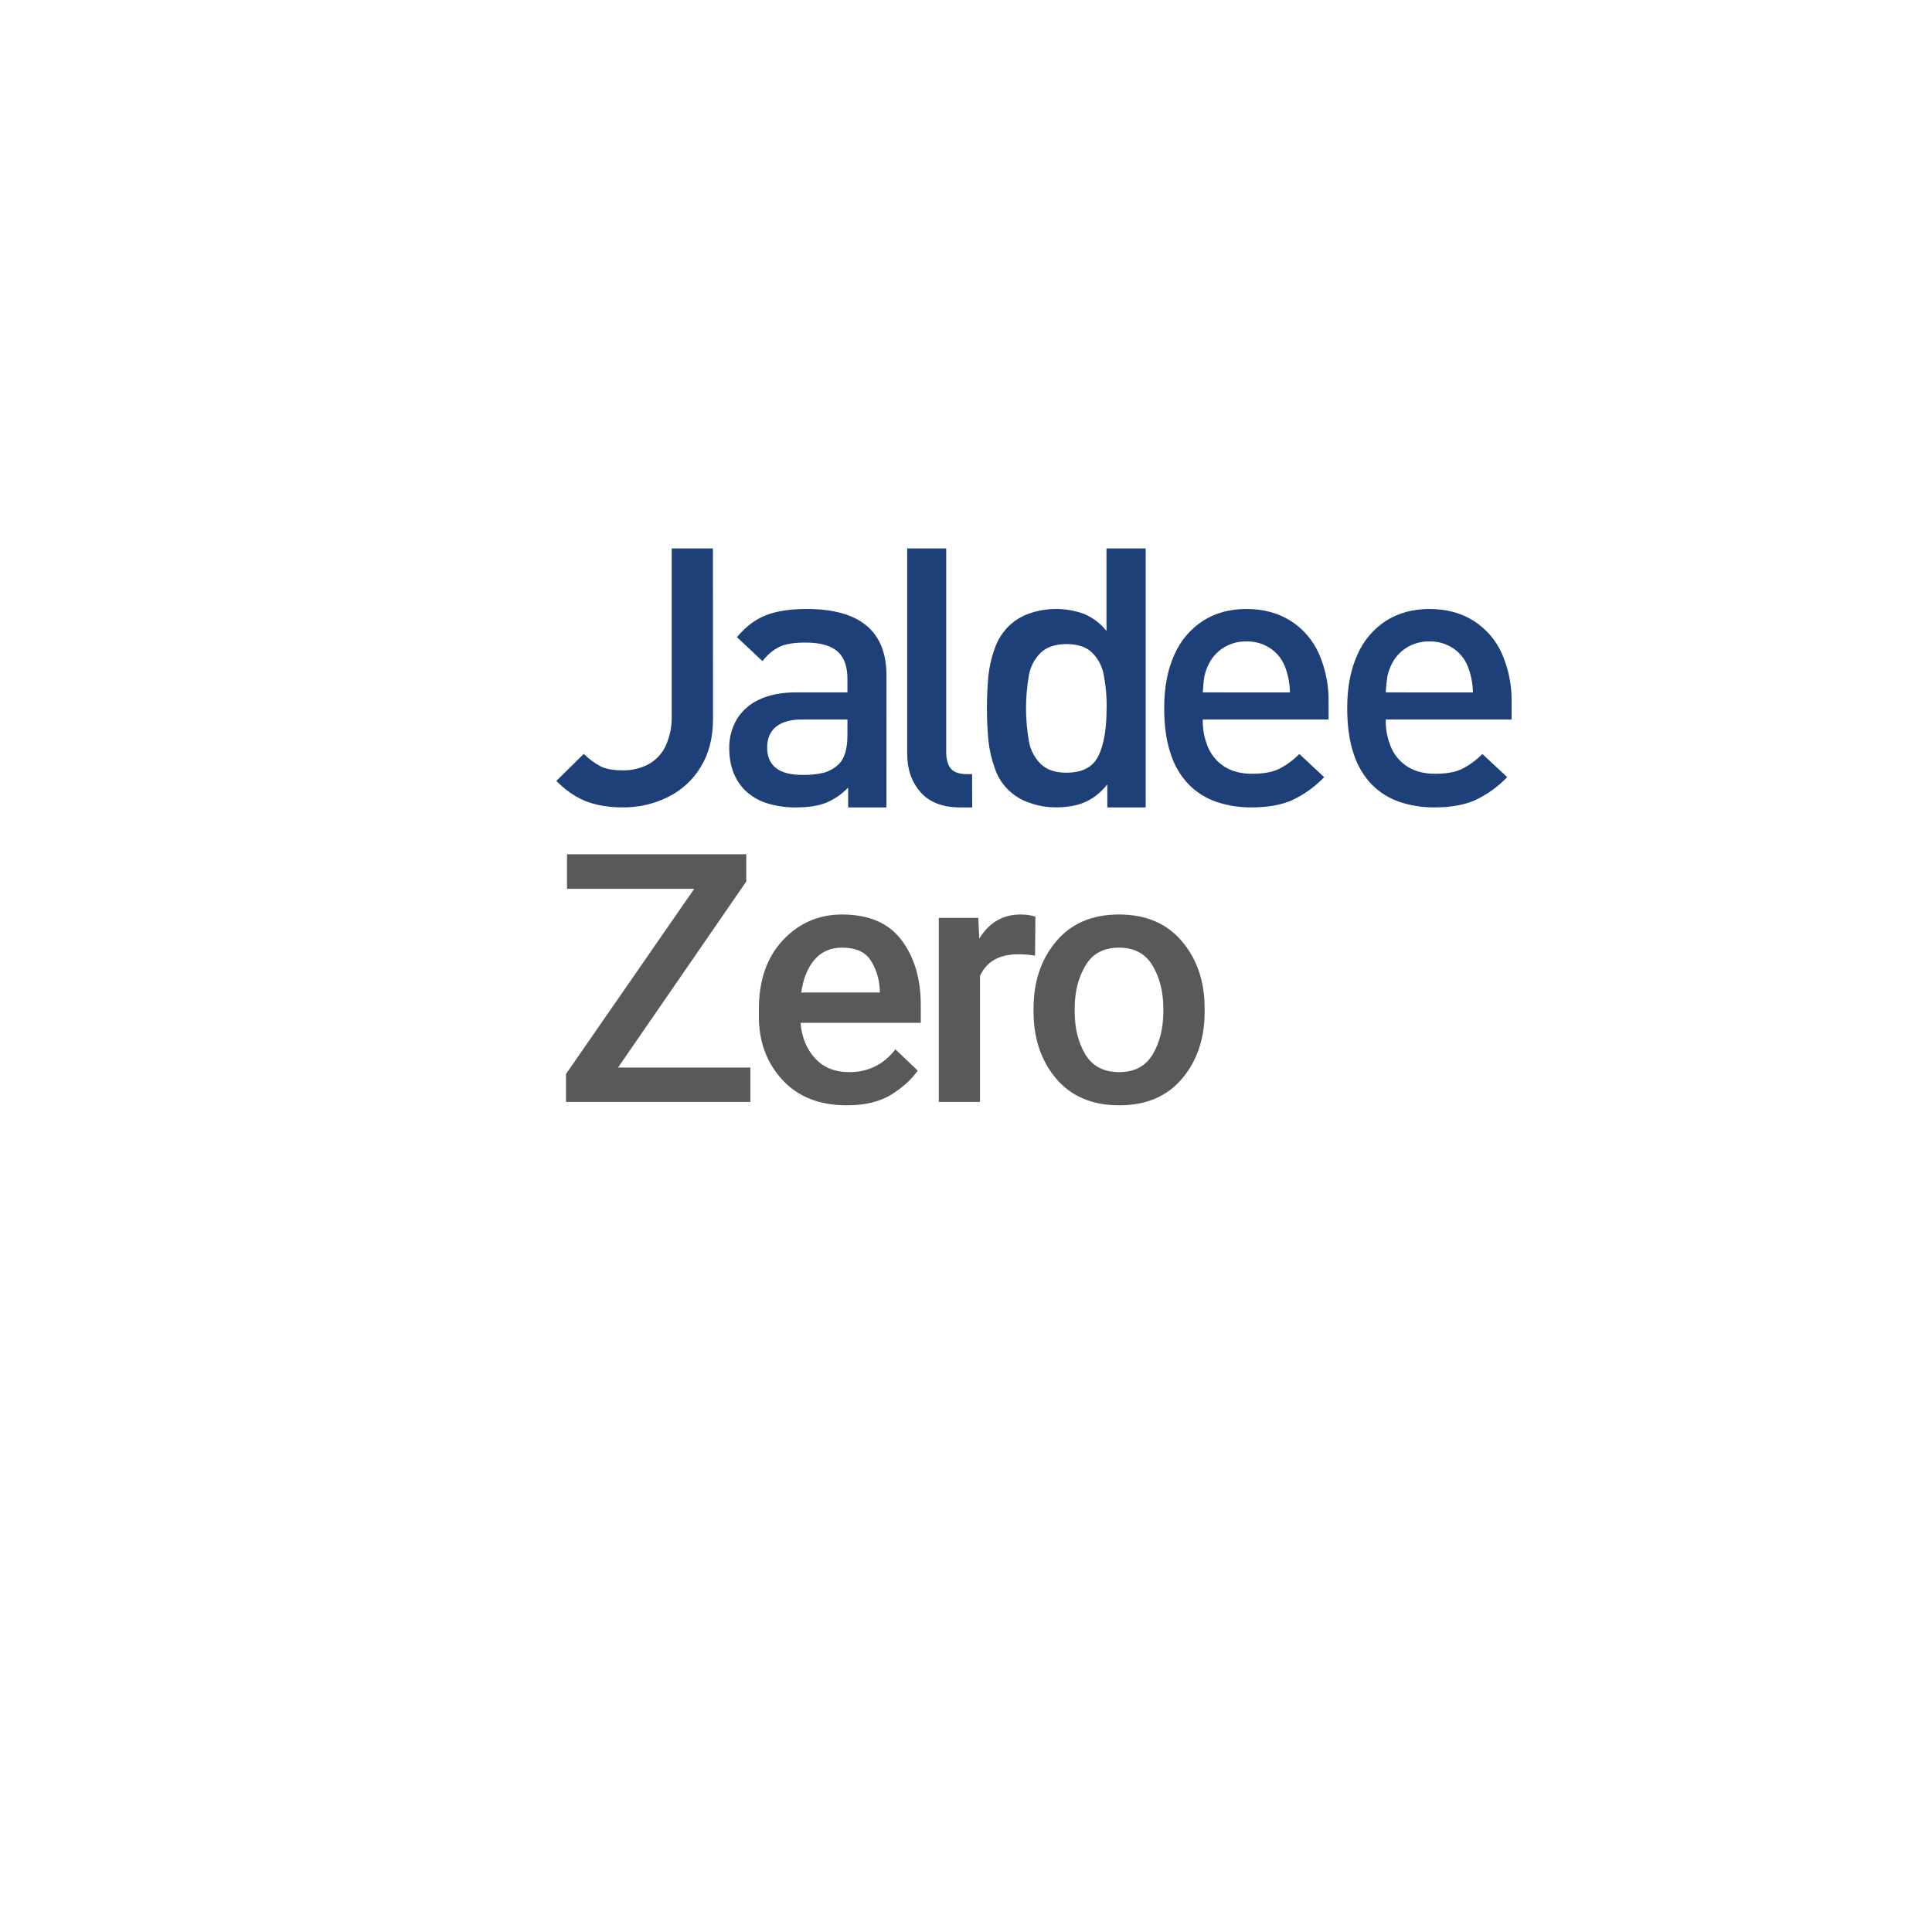
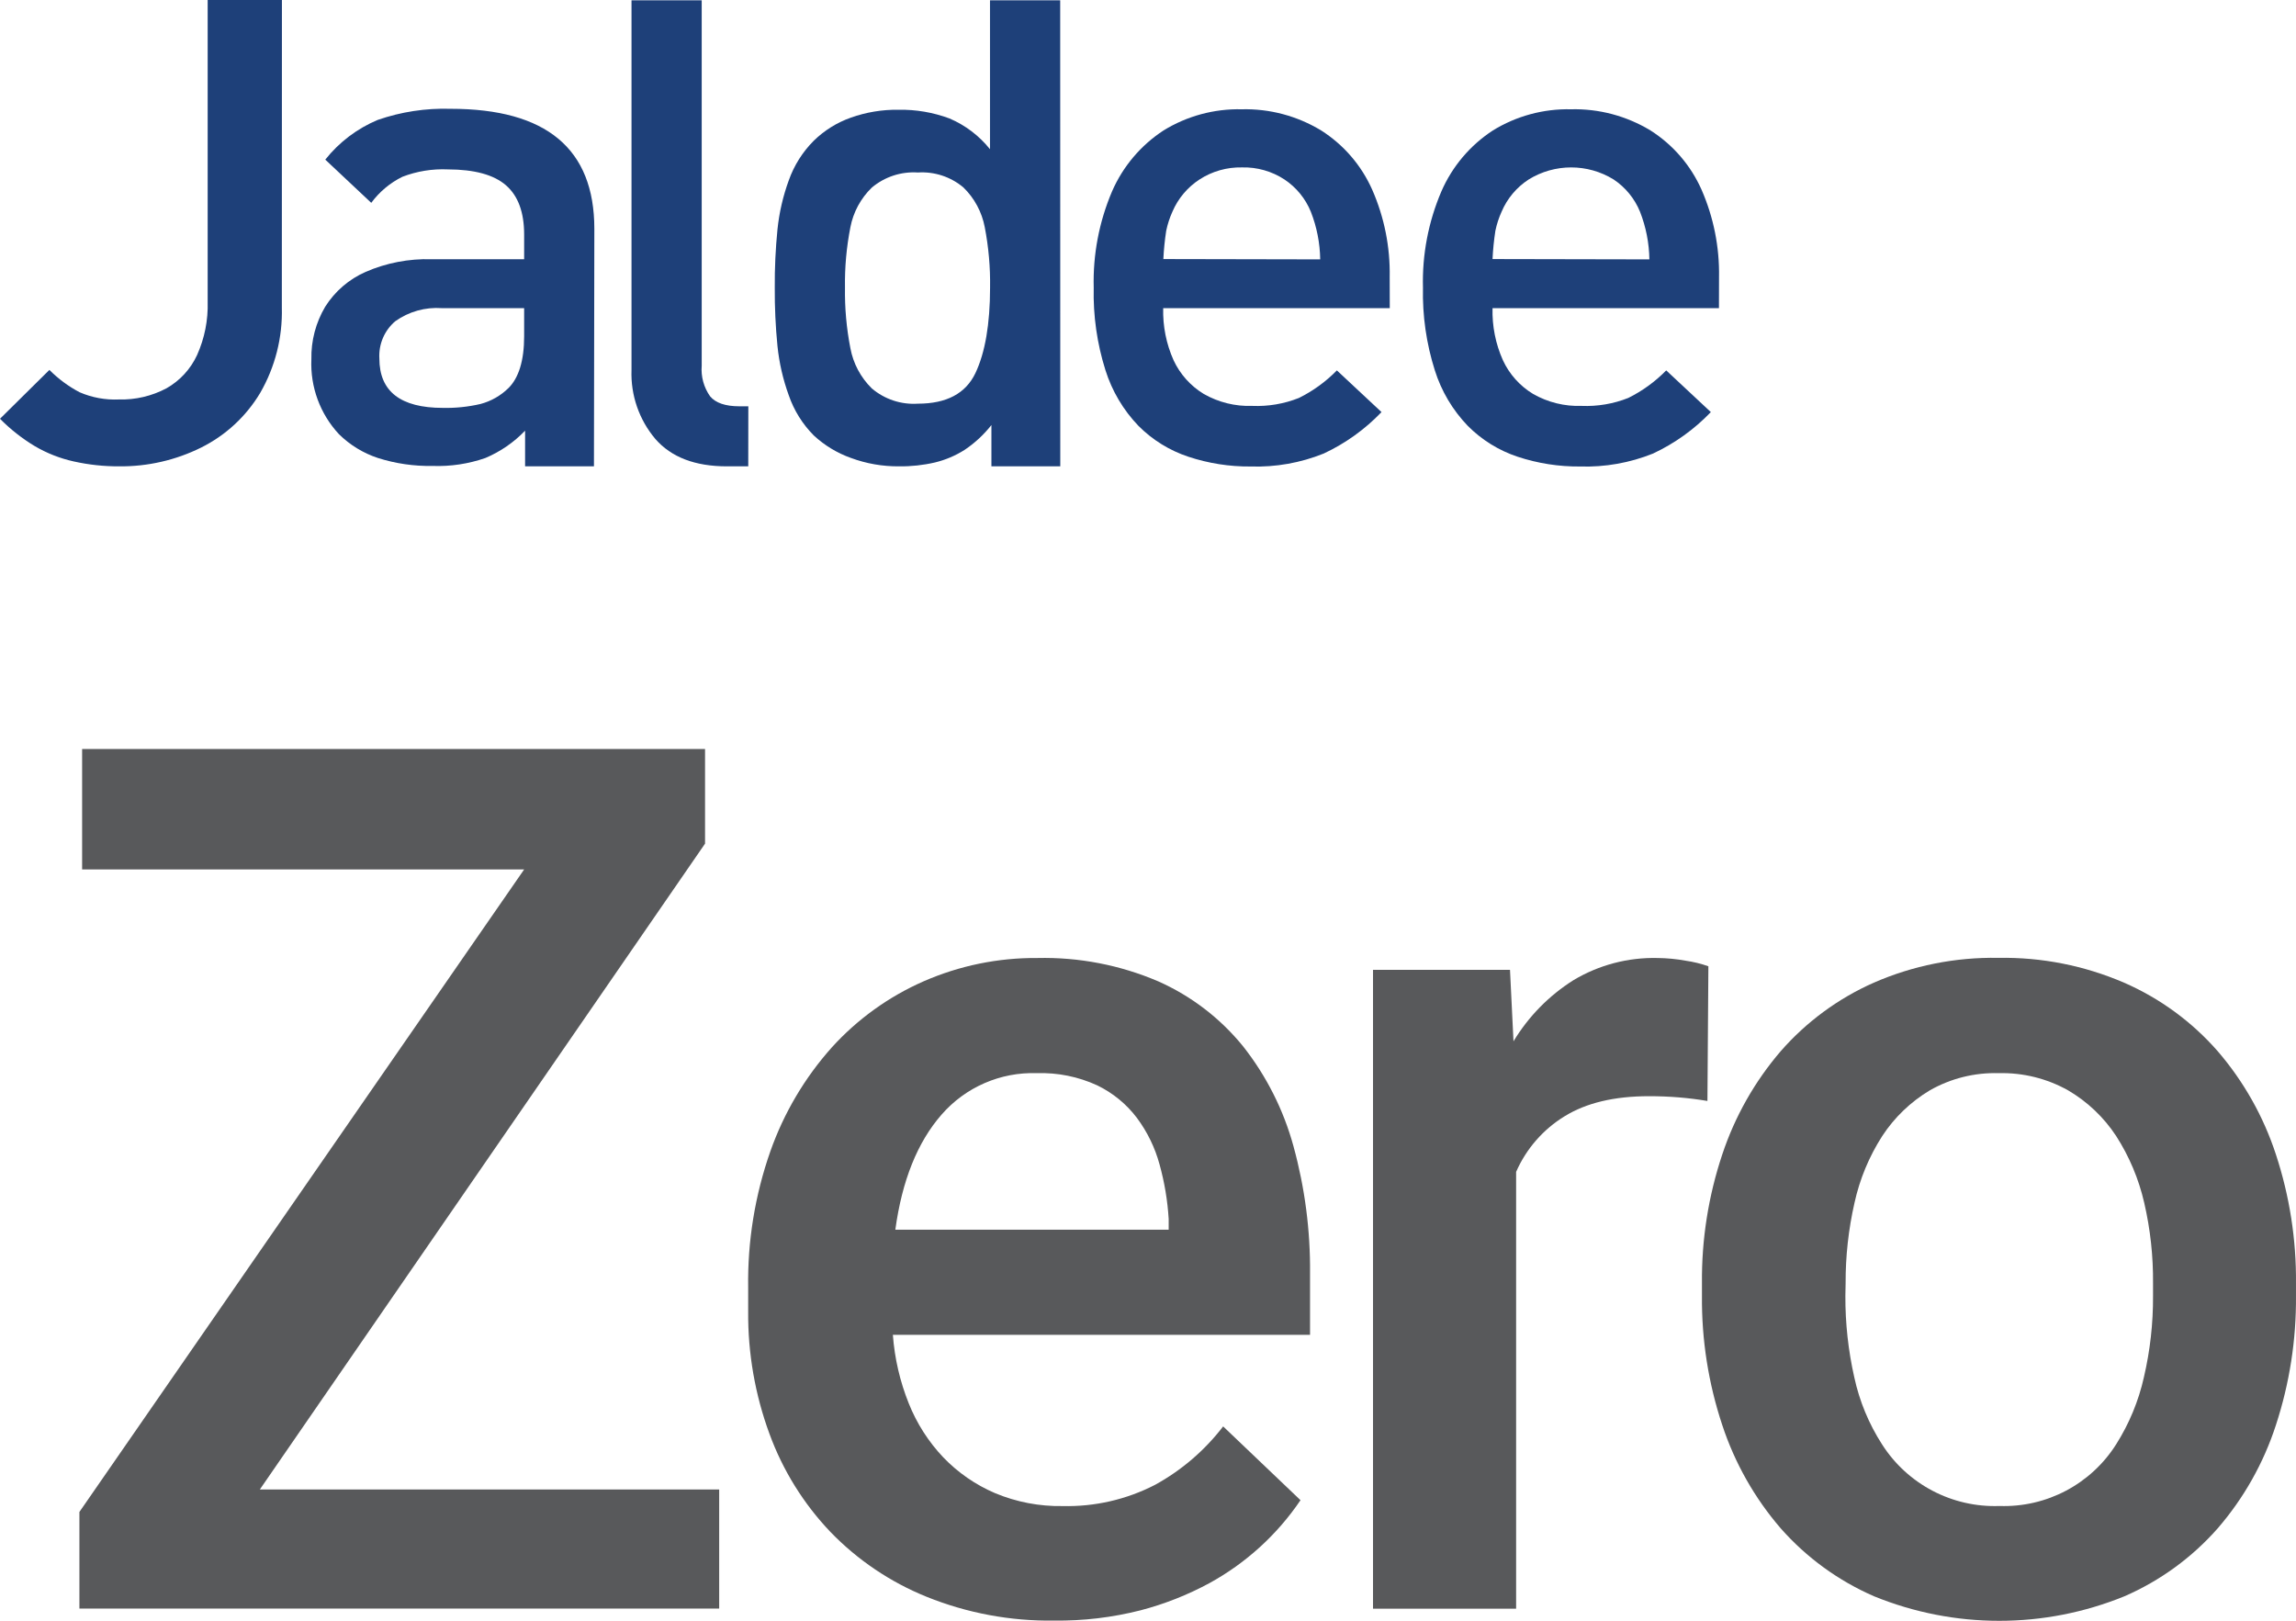
- <svg xmlns="http://www.w3.org/2000/svg" id="Layer_1" data-name="Layer 1" viewBox="0 0 1000 1000">
-   <text transform="translate(285.91 570.34)" style="font-size:180.28px;fill:#58595b;font-family:Roboto-Medium, Roboto;font-weight:500;letter-spacing:-0.05em">Z<tspan x="99.48" y="0" style="letter-spacing:-0.04em">e</tspan>
-     <tspan x="189.01" y="0" style="letter-spacing:-0.058em">r</tspan>
-     <tspan x="242.01" y="0" style="letter-spacing:-0.04em">o</tspan>
-   </text>
-   <path d="M369.05,372.21q0,14.3-6.23,24.59a41.14,41.14,0,0,1-17,15.7,51.76,51.76,0,0,1-23.67,5.41,58.37,58.37,0,0,1-13.09-1.41,38.88,38.88,0,0,1-11.21-4.42,50.24,50.24,0,0,1-9.9-7.86l14.2-14a36.79,36.79,0,0,0,8.7,6.43q4.16,2.07,11.3,2.07a27.4,27.4,0,0,0,13.67-3.23,21.12,21.12,0,0,0,8.79-9.56,35,35,0,0,0,3.05-15.3V283.87h21.35Z" style="fill:#1e4079" />
-   <path d="M458.82,417.91H439V407.67a34.07,34.07,0,0,1-11.49,7.87q-6,2.37-15.17,2.37a49,49,0,0,1-15.75-2.27,28.6,28.6,0,0,1-11.21-6.81q-7.92-8.22-7.92-21.55a28.56,28.56,0,0,1,4-15.12A26.21,26.21,0,0,1,393.17,362q7.77-3.63,18.89-3.62h26.57v-7.13q0-9.61-5.22-14.15T416.7,332.6q-8.42,0-13.1,2.12a24.57,24.57,0,0,0-8.93,7.51l-13.24-12.45q6.85-8.16,15.07-11.36t21-3.21q41.34,0,41.35,34.49Zm-20.19-37.39v-8.11H415.05q-8.79,0-13.38,3.76t-4.59,10.73q0,14.21,18.36,14.2A44.6,44.6,0,0,0,426.26,400a18.13,18.13,0,0,0,8-4.59Q438.63,391.05,438.63,380.52Z" style="fill:#1e4079" />
-   <path d="M503.2,417.91H497q-13.62,0-20.53-7.87t-6.91-19.86V283.87h20.19V389c0,4,.81,6.94,2.42,8.84s4.41,2.85,8.4,2.85h2.59Z" style="fill:#1e4079" />
-   <path d="M593,417.91H573.14V406a33,33,0,0,1-7.72,7.15,28.57,28.57,0,0,1-8.51,3.62,43.61,43.61,0,0,1-10.33,1.11,39.11,39.11,0,0,1-13.87-2.42,28.13,28.13,0,0,1-17.87-18,60.23,60.23,0,0,1-3.24-14.16,183.33,183.33,0,0,1,0-33.57,59.53,59.53,0,0,1,3.24-14.06A30.85,30.85,0,0,1,522,324.2a29,29,0,0,1,10.62-6.62,42.55,42.55,0,0,1,28.46.16,29.77,29.77,0,0,1,11.64,8.83v-42.7H593Zm-20.19-51.35a84.09,84.09,0,0,0-1.55-17.41,21.38,21.38,0,0,0-6.13-11.48q-4.59-4.31-13.09-4.3t-13.24,4.35a21.47,21.47,0,0,0-6.18,11.47,98.33,98.33,0,0,0,0,34.78,21.8,21.8,0,0,0,6.18,11.58q4.63,4.4,13.24,4.39,12.36,0,16.57-8.83T572.76,366.56Z" style="fill:#1e4079" />
-   <path d="M687.67,372.41H622.55a34.39,34.39,0,0,0,3,15,22.29,22.29,0,0,0,8.64,9.66q5.65,3.44,14,3.43t13.43-2.32a40.22,40.22,0,0,0,10.92-7.92l12.85,12a56,56,0,0,1-16.64,11.93q-8.41,3.72-21,3.72a55.49,55.49,0,0,1-17.94-2.8,36.71,36.71,0,0,1-14.36-8.89,40.7,40.7,0,0,1-9.48-15.94q-3.39-9.86-3.39-23.77,0-16.12,5.27-27.63a39.92,39.92,0,0,1,14.85-17.58q9.57-6.09,22.44-6.09,13.15,0,22.83,6.09a38.69,38.69,0,0,1,14.7,17.05,59.81,59.81,0,0,1,5,25.17Zm-20-14A39.06,39.06,0,0,0,665,344.77a20.43,20.43,0,0,0-7.58-9.27A21.37,21.37,0,0,0,645.16,332a21.64,21.64,0,0,0-12.22,3.48,20.8,20.8,0,0,0-7.78,9.27,25.67,25.67,0,0,0-1.79,5.46q-.43,2.37-.82,8.17Z" style="fill:#1e4079" />
-   <path d="M782.39,372.41H717.27a34.53,34.53,0,0,0,3,15,22.38,22.38,0,0,0,8.65,9.66q5.65,3.44,14,3.43t13.43-2.32a40.53,40.53,0,0,0,10.92-7.92l12.85,12a56,56,0,0,1-16.64,11.93q-8.41,3.72-21,3.72a55.49,55.49,0,0,1-17.94-2.8,36.75,36.75,0,0,1-14.37-8.89,40.94,40.94,0,0,1-9.48-15.94q-3.37-9.86-3.38-23.77,0-16.12,5.27-27.63a39.79,39.79,0,0,1,14.85-17.58q9.57-6.09,22.44-6.09,13.15,0,22.82,6.09a38.65,38.65,0,0,1,14.71,17.05,59.81,59.81,0,0,1,5,25.17Zm-20-14a39.29,39.29,0,0,0-2.71-13.63,20.43,20.43,0,0,0-7.58-9.27A21.37,21.37,0,0,0,739.88,332a21.67,21.67,0,0,0-12.23,3.48,20.78,20.78,0,0,0-7.77,9.27,25.11,25.11,0,0,0-1.79,5.46,80.15,80.15,0,0,0-.82,8.17Z" style="fill:#1e4079" />
+ <svg xmlns="http://www.w3.org/2000/svg" viewBox="320.147 562.411 289.112 204.09" width="289.112" height="204.09">
+   <path class="cls-1" d="M41.49,434.48a20.4,20.4,0,0,1-2.73,10.77,18,18,0,0,1-7.42,6.87A22.69,22.69,0,0,1,21,454.49a25.61,25.61,0,0,1-5.73-.62,16.88,16.88,0,0,1-4.9-1.93A22.34,22.34,0,0,1,6,448.5l6.22-6.15a15.73,15.73,0,0,0,3.8,2.81,11.19,11.19,0,0,0,4.95.91,12.06,12.06,0,0,0,6-1.41,9.29,9.29,0,0,0,3.85-4.19,15.31,15.31,0,0,0,1.33-6.7v-38h9.35Z" transform="matrix(1, 0, 0, 1, 314.1466, 166.6412)" style="fill: rgb(30, 64, 121);" />
+   <path class="cls-1" d="M80.79,454.49H72.12V450a15.07,15.07,0,0,1-5,3.44,18.21,18.21,0,0,1-6.64,1,21.46,21.46,0,0,1-6.89-1,12.59,12.59,0,0,1-4.91-3,13,13,0,0,1-3.47-9.43,12.46,12.46,0,0,1,1.74-6.62A11.49,11.49,0,0,1,52.05,430a19.43,19.43,0,0,1,8.27-1.59H72v-3.11q0-4.21-2.29-6.2t-7.31-2a14.17,14.17,0,0,0-5.73.93,10.82,10.82,0,0,0-3.92,3.28l-5.79-5.44a16.61,16.61,0,0,1,6.6-5,25.61,25.61,0,0,1,9.18-1.4q18.09,0,18.1,15.1ZM72,438.12v-3.55H61.63a9,9,0,0,0-5.86,1.65,5.72,5.72,0,0,0-2,4.69q0,6.22,8,6.22a19.08,19.08,0,0,0,4.73-.49,7.92,7.92,0,0,0,3.52-2C71.31,443.37,72,441.19,72,438.12Z" transform="matrix(1, 0, 0, 1, 314.1466, 166.6412)" style="fill: rgb(30, 64, 121);" />
+   <path class="cls-1" d="M100.22,454.49h-2.7q-6,0-9-3.45a12.72,12.72,0,0,1-3-8.69V395.81h8.84v46a5.87,5.87,0,0,0,1.06,3.87c.7.83,1.93,1.25,3.68,1.25h1.13Z" transform="matrix(1, 0, 0, 1, 314.1466, 166.6412)" style="fill: rgb(30, 64, 121);" />
+   <path class="cls-1" d="M139.51,454.49h-8.67v-5.2a14.73,14.73,0,0,1-3.38,3.13,12.46,12.46,0,0,1-3.72,1.58,18.88,18.88,0,0,1-4.53.49,17,17,0,0,1-6.07-1.06,13.51,13.51,0,0,1-4.67-2.83,13.33,13.33,0,0,1-3.15-5.06,25.8,25.8,0,0,1-1.42-6.19,70,70,0,0,1-.34-7.36,69.15,69.15,0,0,1,.34-7.34,25.67,25.67,0,0,1,1.42-6.16,13.36,13.36,0,0,1,3.15-5,12.73,12.73,0,0,1,4.65-2.9,17.13,17.13,0,0,1,6-1,17.5,17.5,0,0,1,6.45,1.1,13.13,13.13,0,0,1,5.09,3.87V395.81h8.84ZM130.67,432a37,37,0,0,0-.67-7.63,9.43,9.43,0,0,0-2.69-5,8.09,8.09,0,0,0-5.73-1.88,8.17,8.17,0,0,0-5.8,1.9,9.41,9.41,0,0,0-2.7,5,36.5,36.5,0,0,0-.68,7.6,36.91,36.91,0,0,0,.68,7.62,9.53,9.53,0,0,0,2.7,5.07,8.14,8.14,0,0,0,5.8,1.92q5.42,0,7.25-3.86T130.67,432Z" transform="matrix(1, 0, 0, 1, 314.1466, 166.6412)" style="fill: rgb(30, 64, 121);" />
+   <path class="cls-1" d="M181,434.57H152.47a15.09,15.09,0,0,0,1.31,6.57,9.8,9.8,0,0,0,3.79,4.23,11.49,11.49,0,0,0,6.11,1.51,14.3,14.3,0,0,0,5.88-1,17.61,17.61,0,0,0,4.78-3.47l5.62,5.25a24.32,24.32,0,0,1-7.28,5.22,22.67,22.67,0,0,1-9.19,1.63,24.24,24.24,0,0,1-7.85-1.23,15.91,15.91,0,0,1-6.29-3.89,17.9,17.9,0,0,1-4.15-7,32.09,32.09,0,0,1-1.48-10.4,29,29,0,0,1,2.3-12.1,17.5,17.5,0,0,1,6.5-7.7,18,18,0,0,1,9.83-2.66,18.4,18.4,0,0,1,10,2.66,17,17,0,0,1,6.44,7.47,26.12,26.12,0,0,1,2.2,11Zm-8.76-6.14a17.11,17.11,0,0,0-1.18-6,8.93,8.93,0,0,0-3.32-4.06,9.32,9.32,0,0,0-5.35-1.52,9.45,9.45,0,0,0-5.35,1.52,9.12,9.12,0,0,0-3.41,4.06,11.53,11.53,0,0,0-.78,2.39,34.18,34.18,0,0,0-.36,3.57Z" transform="matrix(1, 0, 0, 1, 314.1466, 166.6412)" style="fill: rgb(30, 64, 121);" />
+   <path class="cls-1" d="M222.45,434.57H193.94a15.09,15.09,0,0,0,1.31,6.57,9.74,9.74,0,0,0,3.79,4.23,11.49,11.49,0,0,0,6.11,1.51,14.37,14.37,0,0,0,5.88-1,17.61,17.61,0,0,0,4.78-3.47l5.62,5.25a24.45,24.45,0,0,1-7.28,5.22,22.7,22.7,0,0,1-9.19,1.63,24.34,24.34,0,0,1-7.86-1.23,15.88,15.88,0,0,1-6.28-3.89,17.78,17.78,0,0,1-4.15-7,32.07,32.07,0,0,1-1.49-10.4,28.86,28.86,0,0,1,2.31-12.1,17.5,17.5,0,0,1,6.5-7.7,18,18,0,0,1,9.83-2.66,18.43,18.43,0,0,1,10,2.66,17,17,0,0,1,6.44,7.47,26.28,26.28,0,0,1,2.2,11Zm-8.76-6.14a17.11,17.11,0,0,0-1.18-6,8.93,8.93,0,0,0-3.32-4.06,10.18,10.18,0,0,0-10.7,0,9.06,9.06,0,0,0-3.41,4.06,11.53,11.53,0,0,0-.78,2.39,34.18,34.18,0,0,0-.36,3.57Z" transform="matrix(1, 0, 0, 1, 314.1466, 166.6412)" style="fill: rgb(30, 64, 121);" />
+   <path class="cls-2" d="M38.72,583.32H96.56v15H16V586.15l56-80.9H16.34V490.08H94.78V502Z" transform="matrix(1, 0, 0, 1, 314.1466, 166.6412)" style="fill: rgb(88, 89, 91);" />
+   <path class="cls-2" d="M138.73,599.83a41.27,41.27,0,0,1-16.06-3,35.16,35.16,0,0,1-12.12-8.18,35.63,35.63,0,0,1-7.66-12.34,43.59,43.59,0,0,1-2.68-15.39v-3A49.53,49.53,0,0,1,103,540.75a39.19,39.19,0,0,1,7.73-13.08,34.07,34.07,0,0,1,11.56-8.33,35,35,0,0,1,14.32-2.94,36.54,36.54,0,0,1,15.24,2.94,28.81,28.81,0,0,1,10.71,8.22,35.38,35.38,0,0,1,6.32,12.56,58.39,58.39,0,0,1,2.08,16v7.73H118.43a28.9,28.9,0,0,0,2,8.63,21.42,21.42,0,0,0,4.35,6.8,19.87,19.87,0,0,0,6.51,4.5,21.11,21.11,0,0,0,8.51,1.63,24.16,24.16,0,0,0,11.64-2.67,27.43,27.43,0,0,0,8.58-7.36l9.74,9.29a33,33,0,0,1-11.48,10.45,38.8,38.8,0,0,1-8.67,3.42A42.08,42.08,0,0,1,138.73,599.83Zm-2.16-68.93a15.23,15.23,0,0,0-12,5.21q-4.56,5.21-5.83,14.5h34.42v-1.34a33.08,33.08,0,0,0-1.15-6.88,17.45,17.45,0,0,0-2.86-5.87,13.77,13.77,0,0,0-5-4.09A16.88,16.88,0,0,0,136.57,530.9Z" transform="matrix(1, 0, 0, 1, 314.1466, 166.6412)" style="fill: rgb(88, 89, 91);" />
+   <path class="cls-2" d="M221,534.4q-1.78-.3-3.6-.45c-1.22-.1-2.47-.15-3.76-.15q-6.54,0-10.63,2.53a15.49,15.49,0,0,0-6.1,7v55H178.89V517.89h17.25l.44,9a23.38,23.38,0,0,1,7.55-7.7,19.69,19.69,0,0,1,10.59-2.79,20.81,20.81,0,0,1,3.54.34,14.92,14.92,0,0,1,2.86.7Z" transform="matrix(1, 0, 0, 1, 314.1466, 166.6412)" style="fill: rgb(88, 89, 91);" />
+   <path class="cls-2" d="M220.31,557.37a49.69,49.69,0,0,1,2.56-16.24,38.63,38.63,0,0,1,7.36-13,33.69,33.69,0,0,1,11.71-8.62,37.6,37.6,0,0,1,15.69-3.13,38.31,38.31,0,0,1,15.84,3.13,33.41,33.41,0,0,1,11.78,8.62,38.07,38.07,0,0,1,7.33,13,50.49,50.49,0,0,1,2.53,16.24v1.56a50.94,50.94,0,0,1-2.53,16.29,37.65,37.65,0,0,1-7.33,13,33.36,33.36,0,0,1-11.74,8.55,41.76,41.76,0,0,1-31.53,0,33.49,33.49,0,0,1-11.75-8.55,38.2,38.2,0,0,1-7.36-13,50.12,50.12,0,0,1-2.56-16.29Zm18.06,1.56a45.7,45.7,0,0,0,1.12,10.26,25.6,25.6,0,0,0,3.49,8.44,16.81,16.81,0,0,0,14.8,7.77,16.7,16.7,0,0,0,14.69-7.77,26.71,26.71,0,0,0,3.49-8.44,44,44,0,0,0,1.15-10.26v-1.56A43.25,43.25,0,0,0,276,547.22a26.55,26.55,0,0,0-3.53-8.4,18.33,18.33,0,0,0-6.06-5.76,17,17,0,0,0-8.74-2.16,16.54,16.54,0,0,0-8.66,2.16,18.5,18.5,0,0,0-6,5.76,25.83,25.83,0,0,0-3.49,8.4,44.91,44.91,0,0,0-1.12,10.15Z" transform="matrix(1, 0, 0, 1, 314.1466, 166.6412)" style="fill: rgb(88, 89, 91);" />
</svg>
